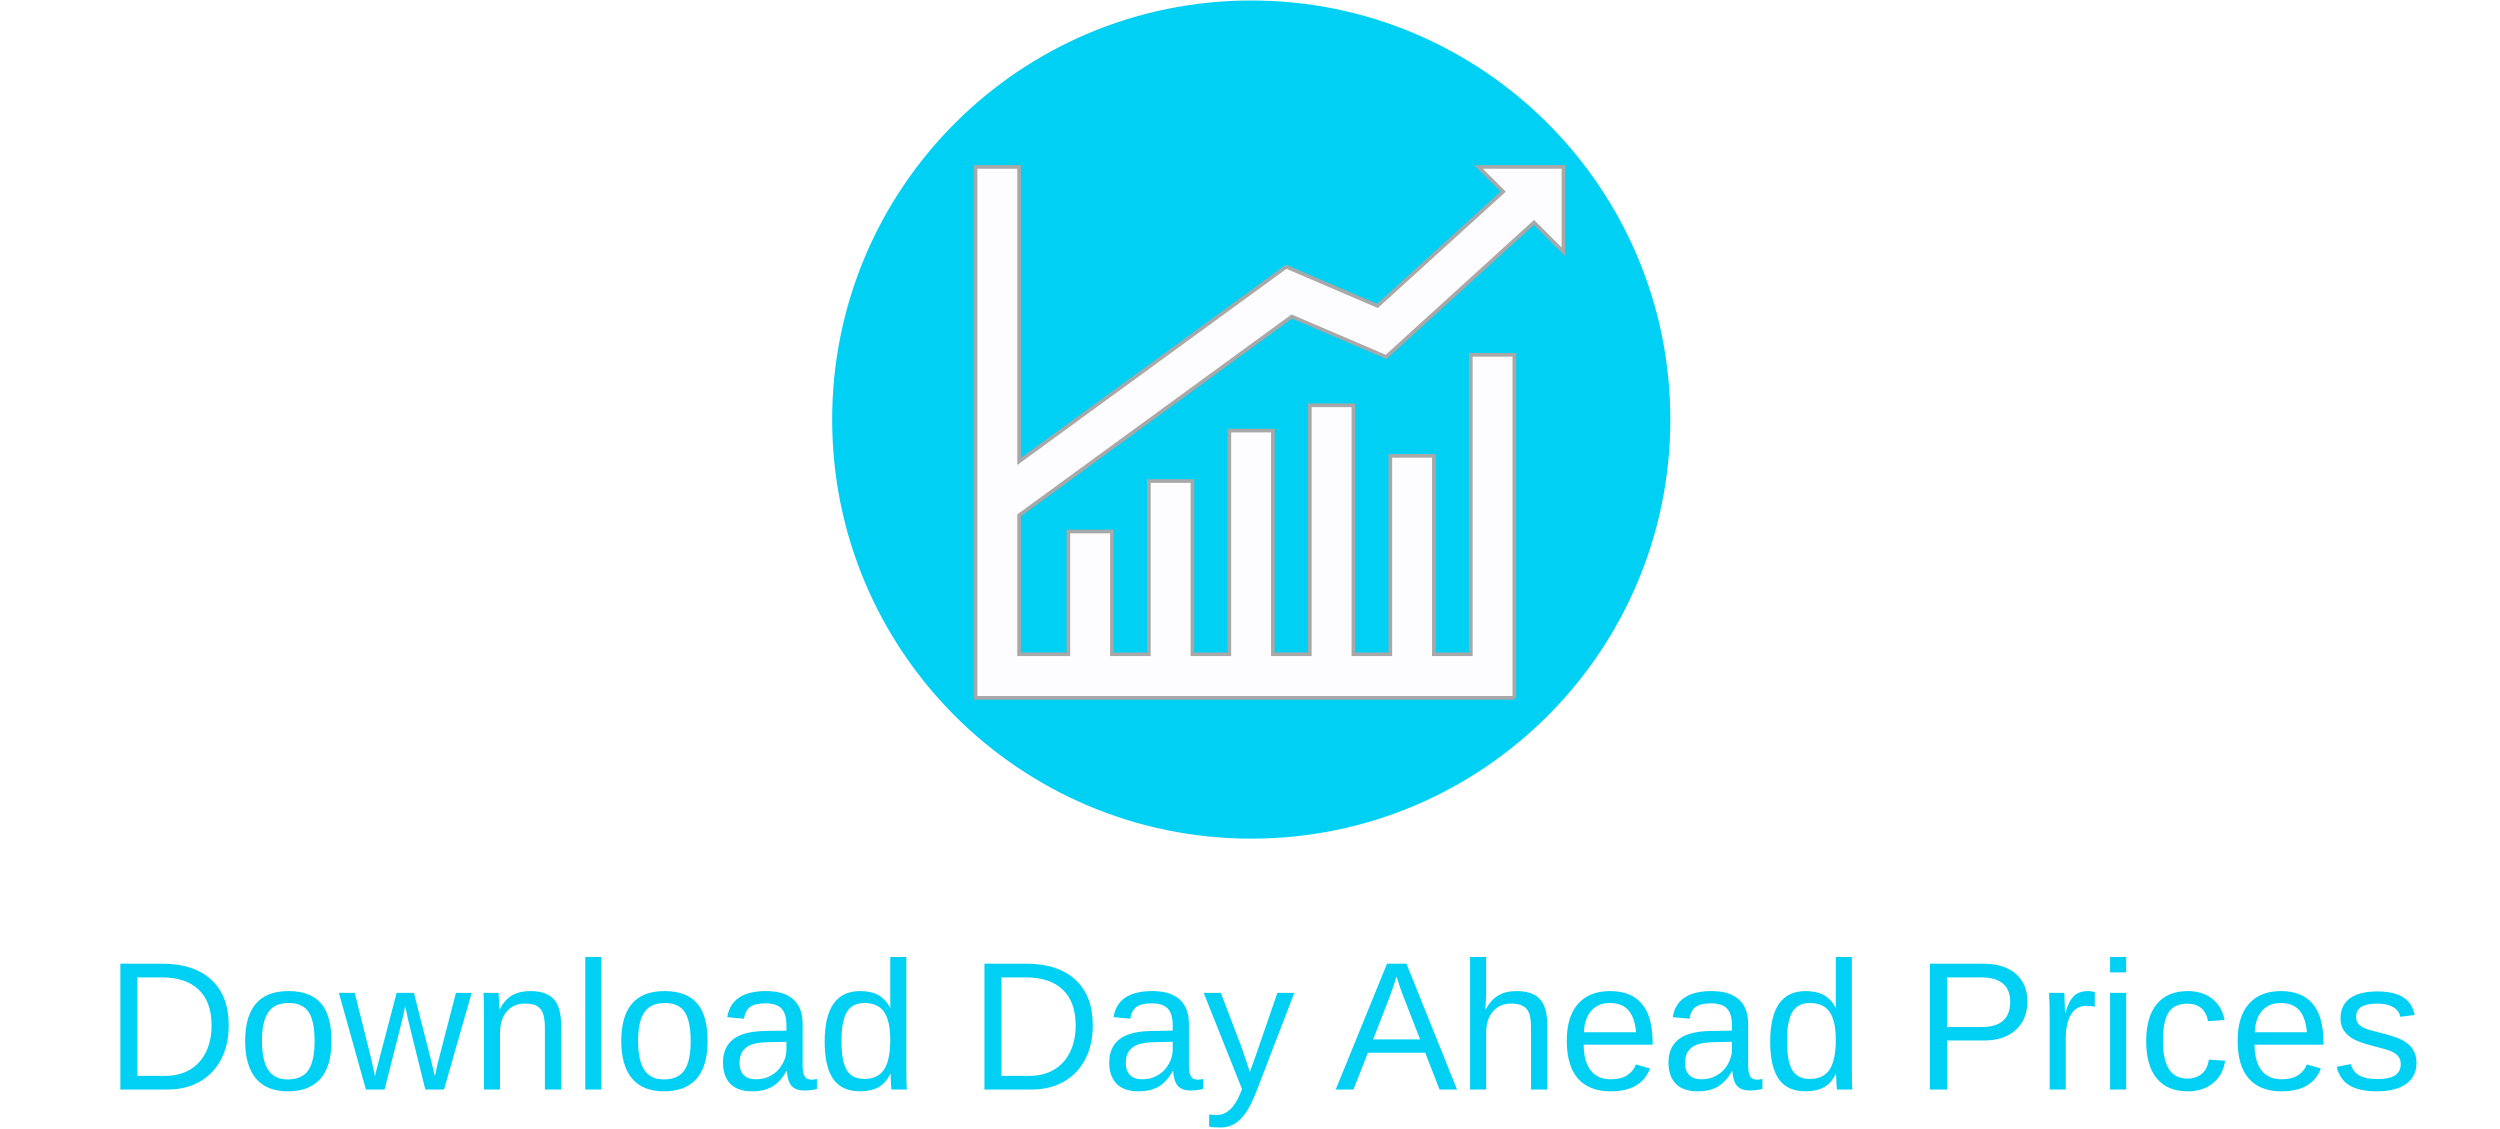
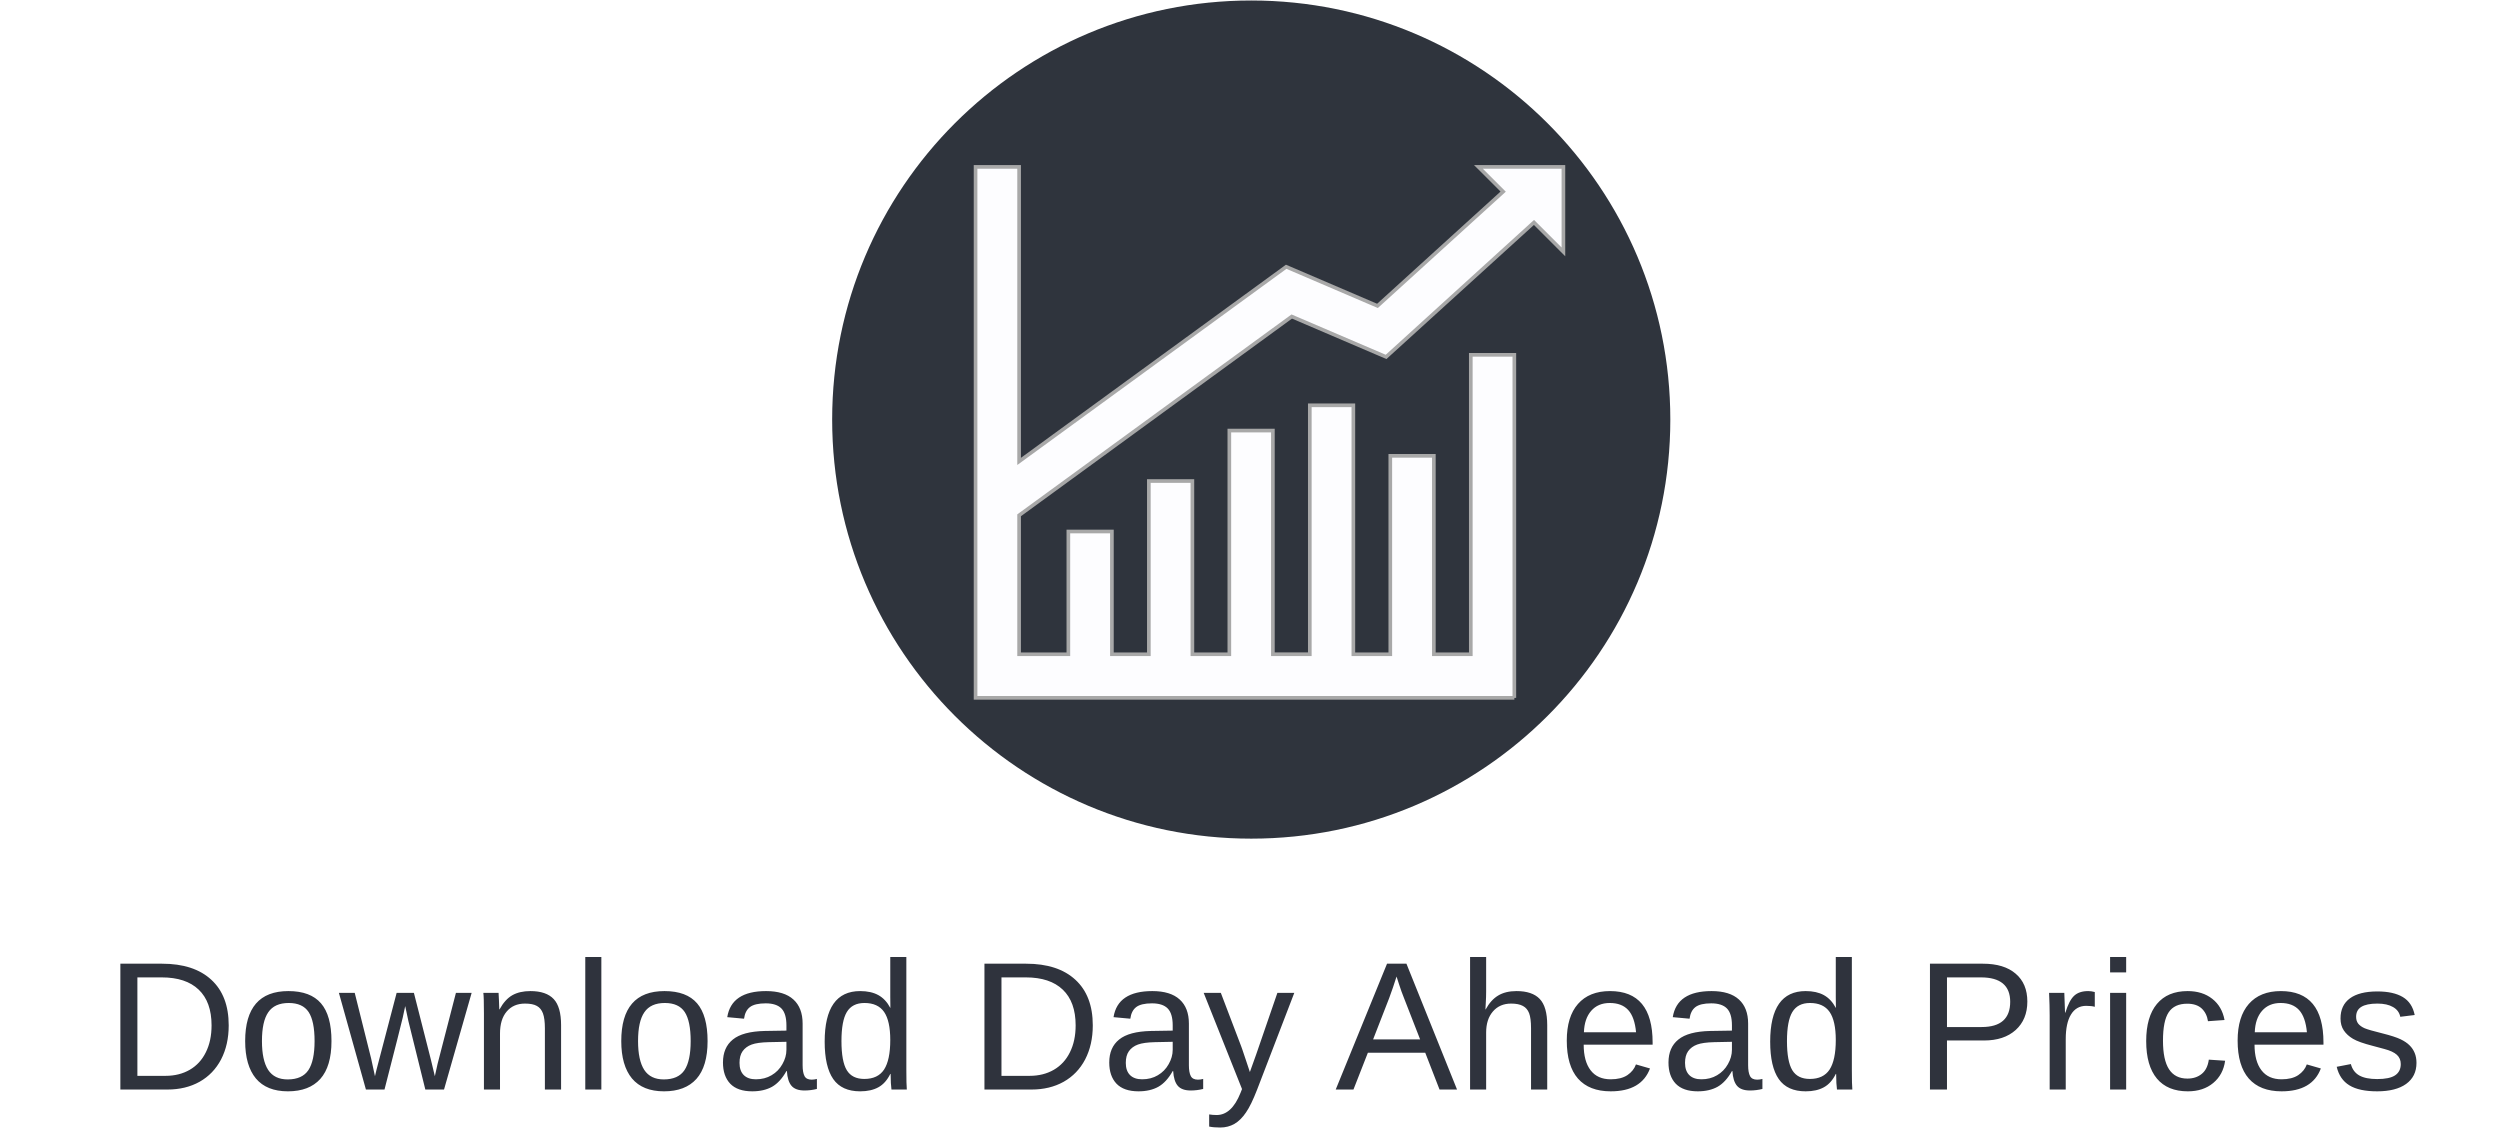
<svg xmlns="http://www.w3.org/2000/svg" version="1.1" id="Capa_1" x="0px" y="0px" viewBox="0 0 328.102 148.042" xml:space="preserve" width="328.102" height="148.042">
  <defs id="defs4209" />
-   <circle id="circle3" r="55" cy="55.065" cx="164.214" style="fill:#00d0f4;fill-opacity:1" />
+   <circle id="circle3" r="55" cy="55.065" cx="164.214" style="fill:#222831;fill-opacity:0.941" />
  <g id="g4174" transform="matrix(0.4788729,0,0,0.4788729,128.0337,18.16988)" style="fill:#fdfdff;fill-opacity:1;stroke:#a8a8a8;stroke-opacity:1">
    <path style="fill:#fdfdff;fill-opacity:1;stroke:#a8a8a8;stroke-opacity:1" d="M 147.668,153.307 H 0 V 7.799 H 11.934 V 88.513 L 85.13,35.169 110.149,45.891 144.596,14.577 137.812,7.799 h 23.295 V 31.088 L 153.04,23.021 112.507,59.872 86.657,48.803 11.934,103.281 v 38.087 H 25.431 V 107.72 h 11.934 v 33.647 H 47.49 V 93.889 h 11.934 v 47.478 H 69.55 v -61.31 h 11.934 v 61.304 h 10.12 V 73.136 h 11.934 v 68.231 h 10.126 V 86.979 h 11.934 v 54.388 h 10.126 V 59.305 h 11.934 v 94.002 z" id="path4172" />
  </g>
  <g id="g4176" transform="translate(81.95492,-23.78137)">
</g>
  <g id="g4178" transform="translate(81.95492,-23.78137)">
</g>
  <g id="g4180" transform="translate(81.95492,-23.78137)">
</g>
  <g id="g4182" transform="translate(81.95492,-23.78137)">
</g>
  <g id="g4184" transform="translate(81.95492,-23.78137)">
</g>
  <g id="g4186" transform="translate(81.95492,-23.78137)">
</g>
  <g id="g4188" transform="translate(81.95492,-23.78137)">
</g>
  <g id="g4190" transform="translate(81.95492,-23.78137)">
</g>
  <g id="g4192" transform="translate(81.95492,-23.78137)">
</g>
  <g id="g4194" transform="translate(81.95492,-23.78137)">
</g>
  <g id="g4196" transform="translate(81.95492,-23.78137)">
</g>
  <g id="g4198" transform="translate(81.95492,-23.78137)">
</g>
  <g id="g4200" transform="translate(81.95492,-23.78137)">
</g>
  <g id="g4202" transform="translate(81.95492,-23.78137)">
</g>
  <g id="g4204" transform="translate(81.95492,-23.78137)">
</g>
  <g id="Artboard" transform="translate(119.7368,-163.2896)">
</g>
  <g aria-label="Download Historical Wind Data" style="font-style:normal;font-variant:normal;font-weight:normal;font-stretch:normal;font-size:13.333px;line-height:1.25;font-family:Arial;-inkscape-font-specification:'Arial, Normal';font-variant-ligatures:normal;font-variant-caps:normal;font-variant-numeric:normal;font-feature-settings:normal;text-align:start;letter-spacing:0px;word-spacing:0px;writing-mode:lr-tb;text-anchor:start;fill:#000000;fill-opacity:1;stroke:none" id="text4854" transform="translate(-174.7126,-275.6259)" />
-   <text xml:space="preserve" style="font-style:normal;font-variant:normal;font-weight:normal;font-stretch:normal;font-size:24px;line-height:1.25;font-family:Arial;-inkscape-font-specification:'Arial, Normal';font-variant-ligatures:normal;font-variant-caps:normal;font-variant-numeric:normal;font-feature-settings:normal;text-align:start;letter-spacing:0px;word-spacing:0px;writing-mode:lr-tb;text-anchor:start;fill:#00d0f4;fill-opacity:1;stroke:none" id="text846" y="142.993" x="13.83">
+   <text xml:space="preserve" style="font-style:normal;font-variant:normal;font-weight:normal;font-stretch:normal;font-size:24px;line-height:1.25;font-family:Arial;-inkscape-font-specification:'Arial, Normal';font-variant-ligatures:normal;font-variant-caps:normal;font-variant-numeric:normal;font-feature-settings:normal;text-align:start;letter-spacing:0px;word-spacing:0px;writing-mode:lr-tb;text-anchor:start;fill:#222731;fill-opacity:0.941;stroke:none;" id="text846" y="142.993" x="13.83">
    <tspan id="tspan844" x="13.83" y="142.993">Download Day Ahead Prices</tspan>
  </text>
</svg>
